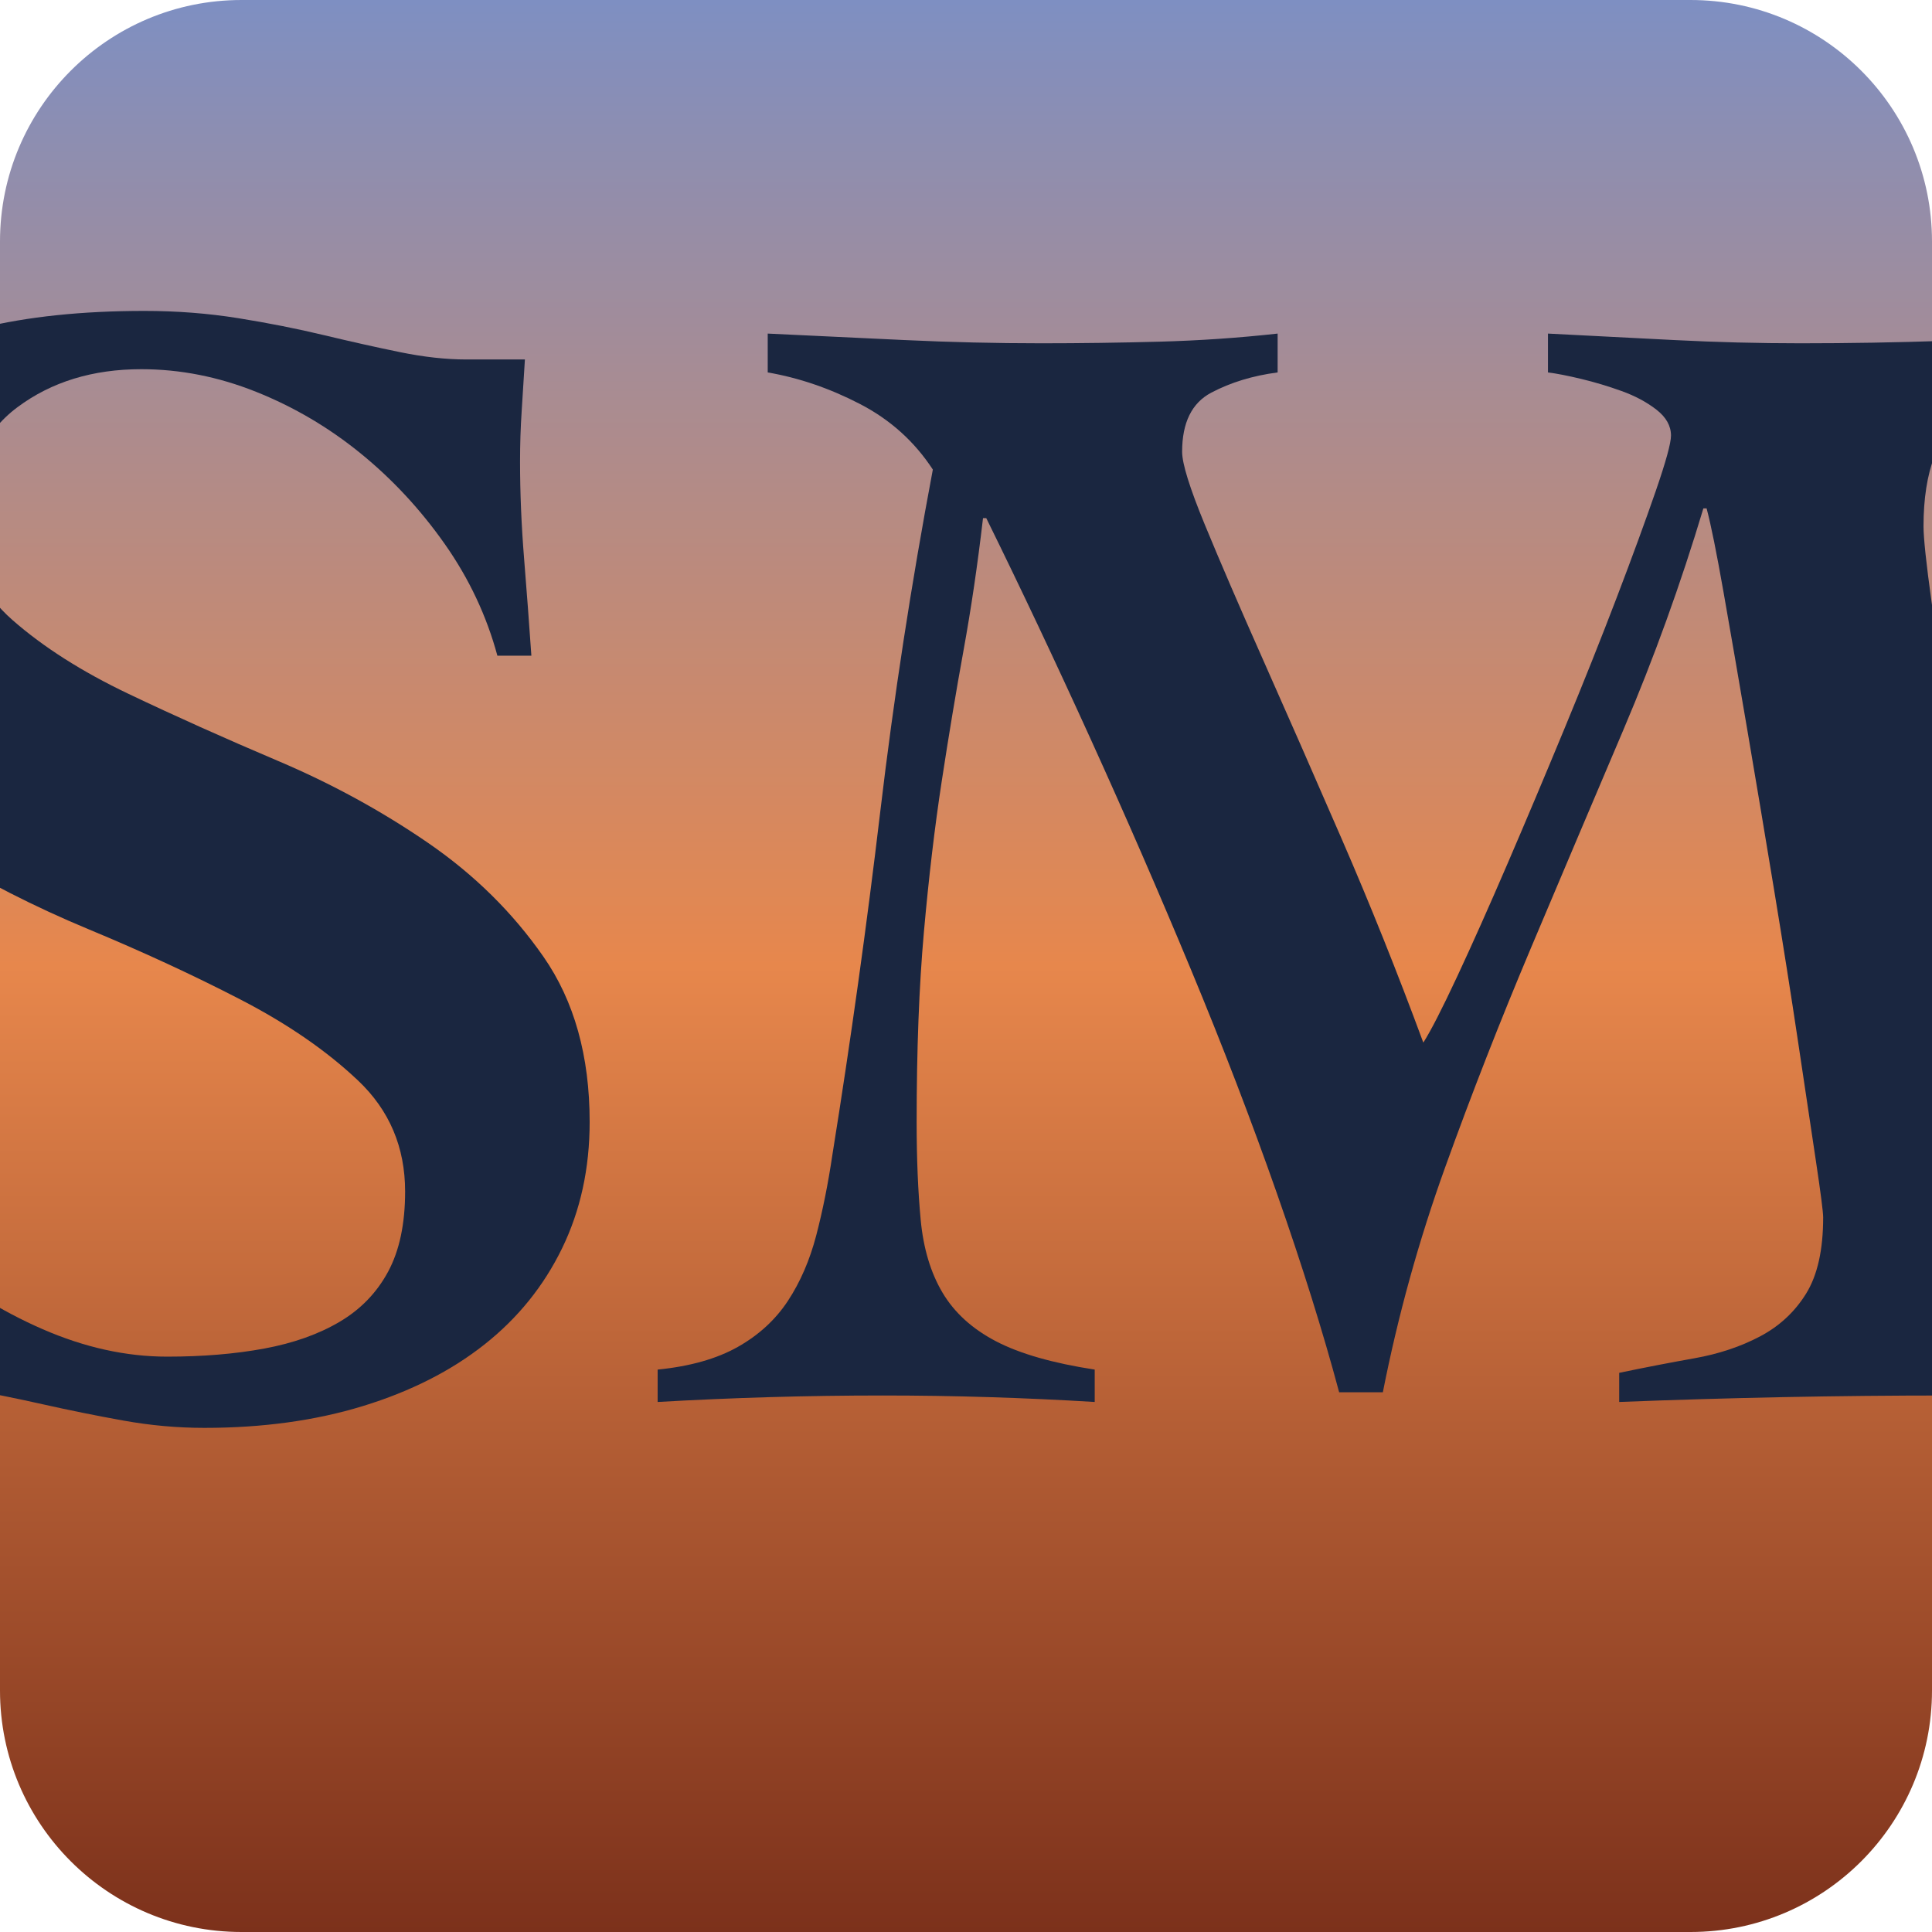
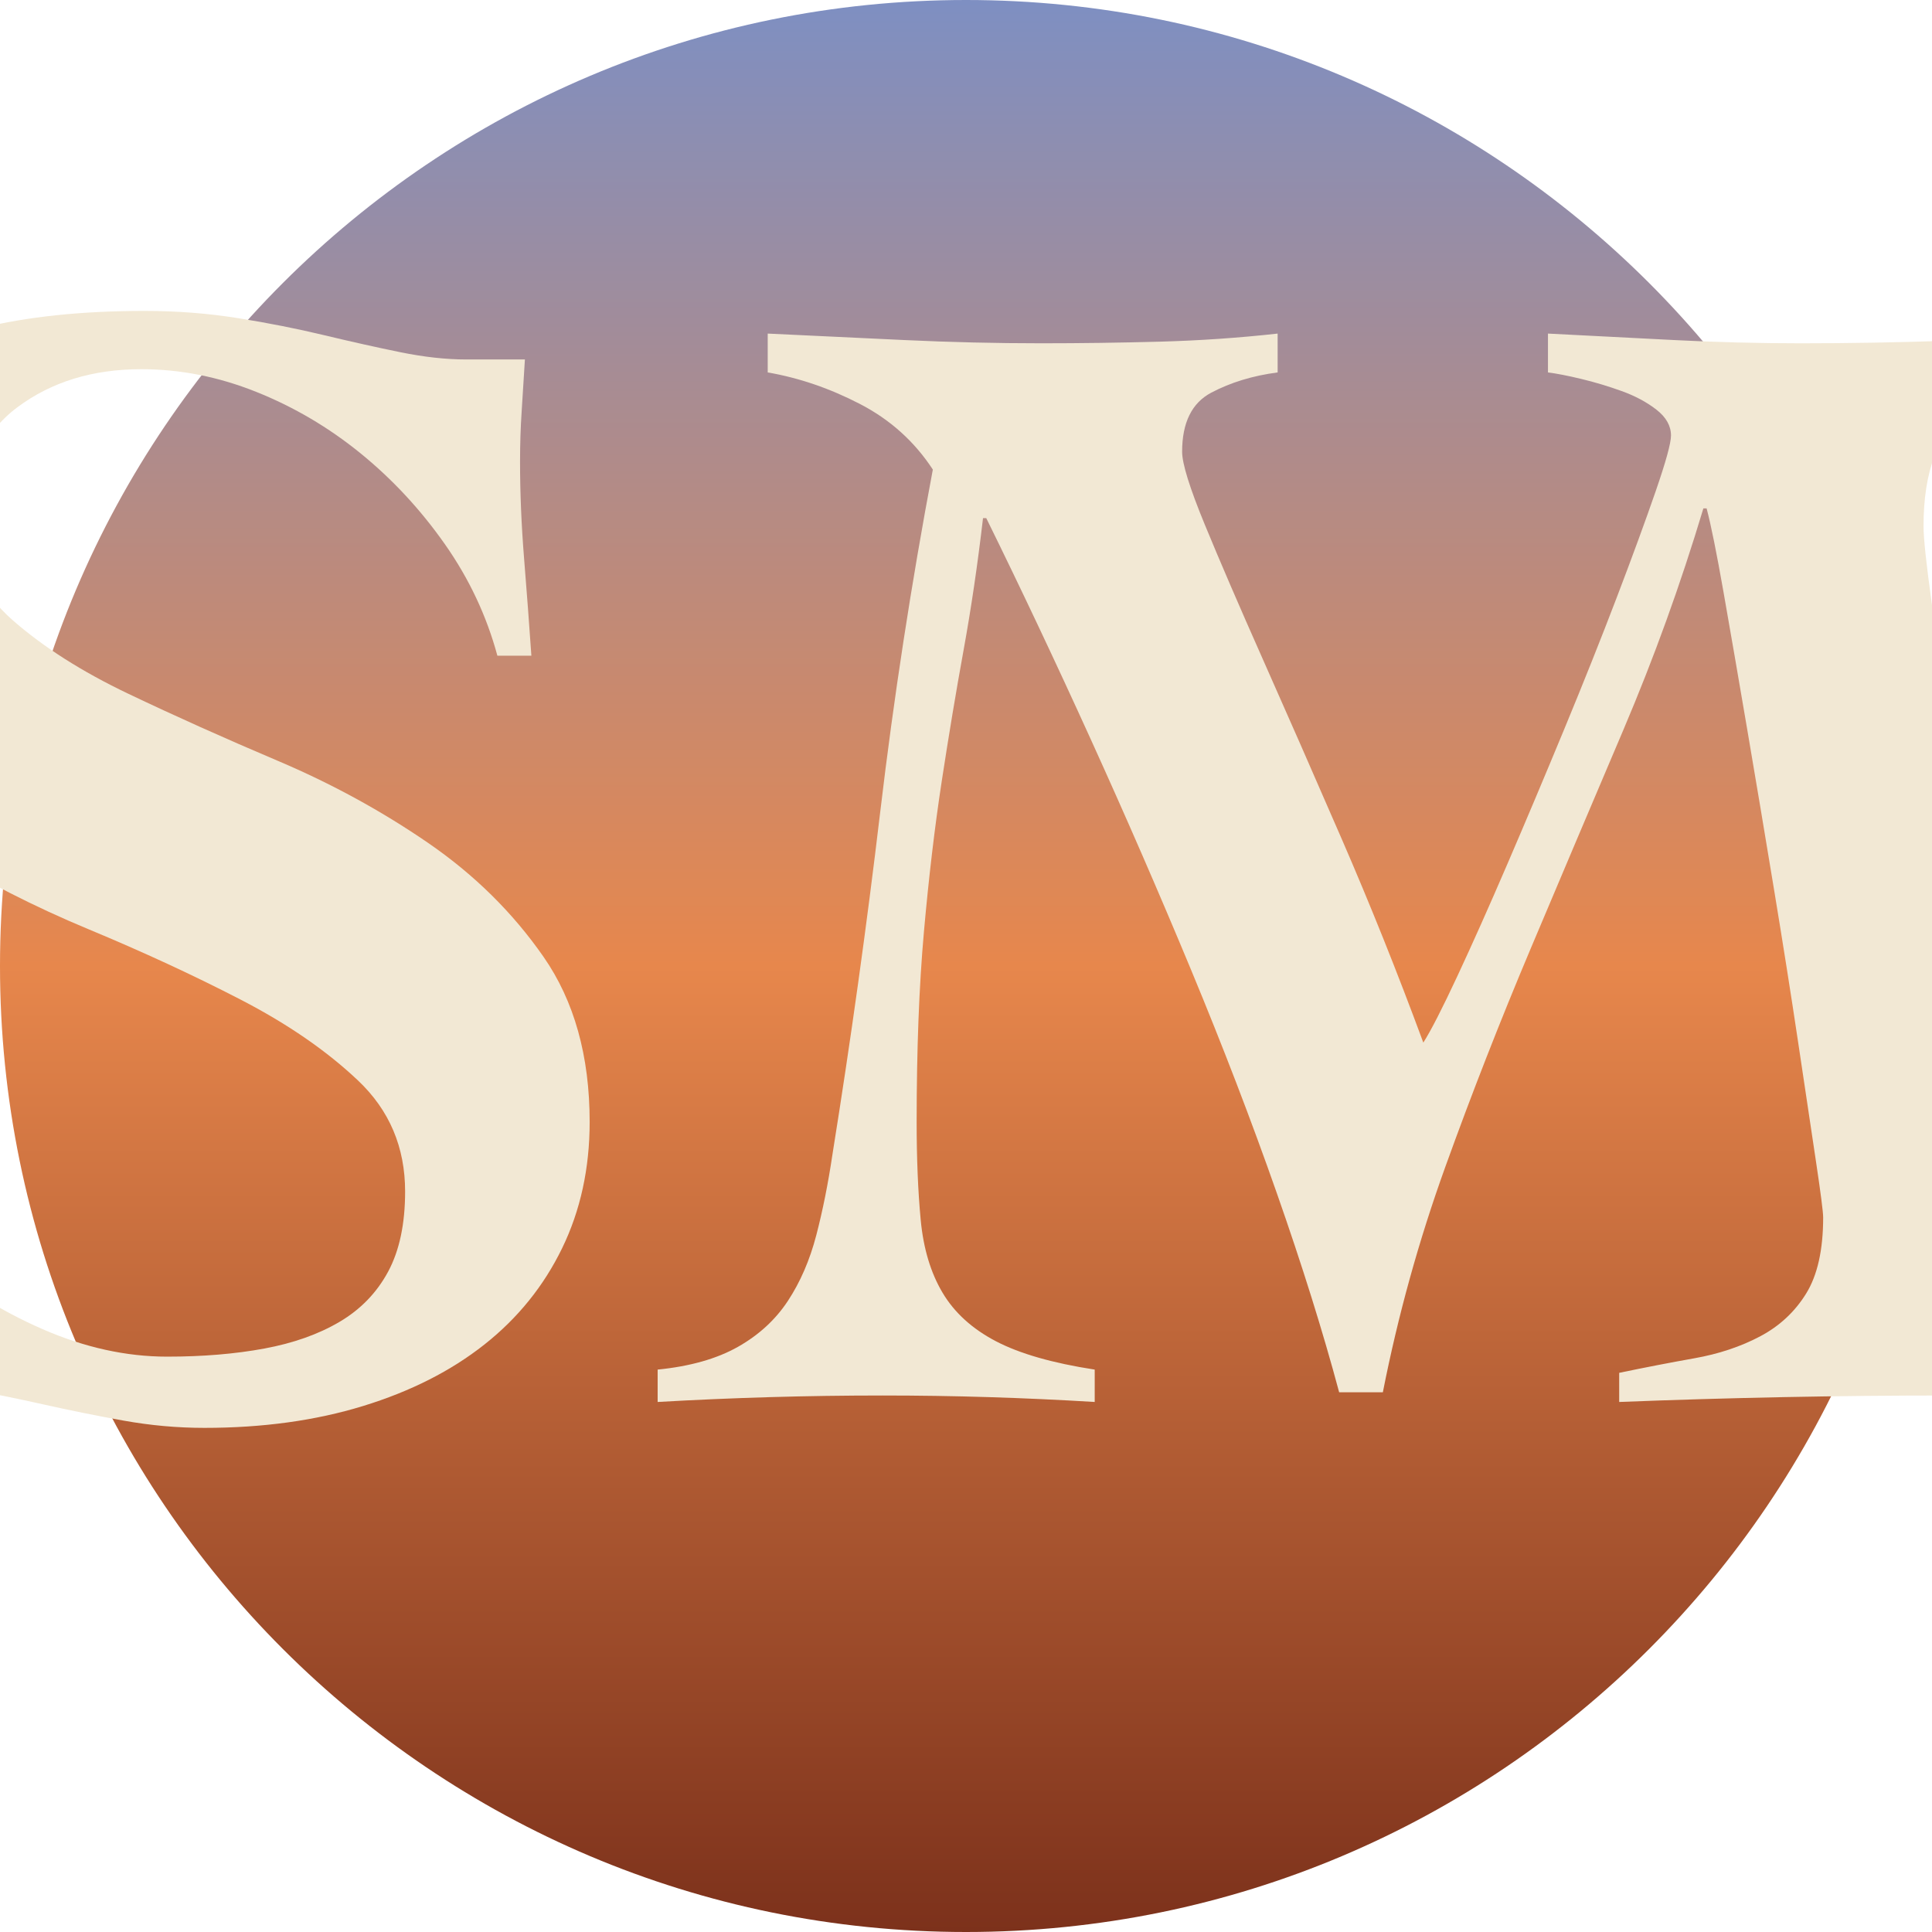
<svg xmlns="http://www.w3.org/2000/svg" viewBox="0 0 32 32">
  <defs>
    <linearGradient id="g" x1="0" y1="0" x2="0" y2="32" gradientUnits="userSpaceOnUse">
      <stop offset="0%" stop-color="#7E8FC2" />
      <stop offset="50%" stop-color="#E7874C" />
      <stop offset="100%" stop-color="#7C311B" />
    </linearGradient>
  </defs>
-   <rect width="32" height="32" rx="4" fill="url(#g)" />
-   <g transform="translate(-5.275,23.1138) scale(0.026812,-0.026812)" fill="#1A2640">
+   <circle cx="16" cy="16" r="16" fill="url(#g)" />
+   <g transform="translate(-5.275,23.1138) scale(0.026812,-0.026812)" fill="#F2E8D4">
    <path d="M504 457Q494 494 471.5 526.0Q449 558 419.5 582.0Q390 606 355.0 620.0Q320 634 284 634Q239 634 207.5 610.5Q176 587 176 540Q176 504 204.5 479.0Q233 454 276.0 433.5Q319 413 368.5 392.0Q418 371 461.0 341.5Q504 312 532.5 271.0Q561 230 561 169Q561 126 544.0 91.0Q527 56 496.0 31.5Q465 7 421.0 -6.5Q377 -20 323 -20Q298 -20 273.0 -15.5Q248 -11 223.5 -5.5Q199 0 174.0 4.5Q149 9 124 9Q120 9 113.5 7.5Q107 6 99.5 4.0Q92 2 85.0 0.0Q78 -2 74 -4Q66 52 57.0 109.0Q48 166 34 224H56Q67 187 92.0 151.0Q117 115 150.5 86.5Q184 58 223.0 41.0Q262 24 300 24Q333 24 360.0 29.0Q387 34 406.5 45.5Q426 57 436.5 76.5Q447 96 447 126Q447 167 418.0 194.5Q389 222 345.5 244.5Q302 267 251.5 288.0Q201 309 157.5 336.0Q114 363 85.0 400.0Q56 437 56 491Q56 585 113.0 627.5Q170 670 286 670Q316 670 344.0 665.5Q372 661 397.0 655.0Q422 649 444.0 644.5Q466 640 485 640H521Q520 623 519.0 608.0Q518 593 518 577Q518 548 520.5 517.0Q523 486 525 457Z" />
    <g transform="translate(611,0)">
      <path d="M413 2Q398 58 374.5 125.0Q351 192 321.5 263.0Q292 334 259.5 405.5Q227 477 195 542H193Q188 499 181.0 460.5Q174 422 167.5 379.5Q161 337 156.5 286.5Q152 236 152 169Q152 135 154.5 108.5Q157 82 168.0 63.5Q179 45 201.0 33.5Q223 22 262 16V-4Q229 -2 196.5 -1.0Q164 0 131 0Q96 0 61.5 -1.0Q27 -2 -8 -4V16Q22 19 41.5 30.0Q61 41 72.5 58.5Q84 76 90.0 99.0Q96 122 100 149Q117 255 129.5 360.5Q142 466 162 572Q145 598 117.0 612.5Q89 627 60 632V656Q102 654 144.5 652.0Q187 650 229 650Q265 650 302.0 651.0Q339 652 375 656V632Q352 629 334.0 619.5Q316 610 316 583Q316 572 330.0 538.0Q344 504 366.0 454.5Q388 405 414.5 344.0Q441 283 465 218Q472 229 486.0 259.0Q500 289 517.0 328.5Q534 368 552.0 411.5Q570 455 584.5 493.0Q599 531 608.5 558.5Q618 586 618 593Q618 602 609.0 609.0Q600 616 587.5 620.5Q575 625 562.5 628.0Q550 631 542 632V656Q581 654 620.0 652.0Q659 650 698 650Q787 650 875 656V632Q828 628 801.0 608.0Q774 588 774 537Q774 526 779.0 490.0Q784 454 791.5 405.5Q799 357 808.0 302.5Q817 248 825.5 201.5Q834 155 840.0 122.5Q846 90 848 85Q855 66 863.0 54.0Q871 42 882.0 34.5Q893 27 908.0 23.0Q923 19 942 16V-4Q904 -2 865.5 -1.0Q827 0 789 0Q738 0 687.5 -1.0Q637 -2 586 -4V14Q610 19 632.5 23.0Q655 27 673.0 36.5Q691 46 701.5 63.0Q712 80 712 110Q712 115 707.5 145.0Q703 175 696.5 218.5Q690 262 681.5 313.5Q673 365 665.0 412.0Q657 459 650.5 496.0Q644 533 640 548H638Q617 478 588.5 411.0Q560 344 531.5 276.5Q503 209 478.5 141.0Q454 73 440 2Z" />
    </g>
  </g>
</svg>
